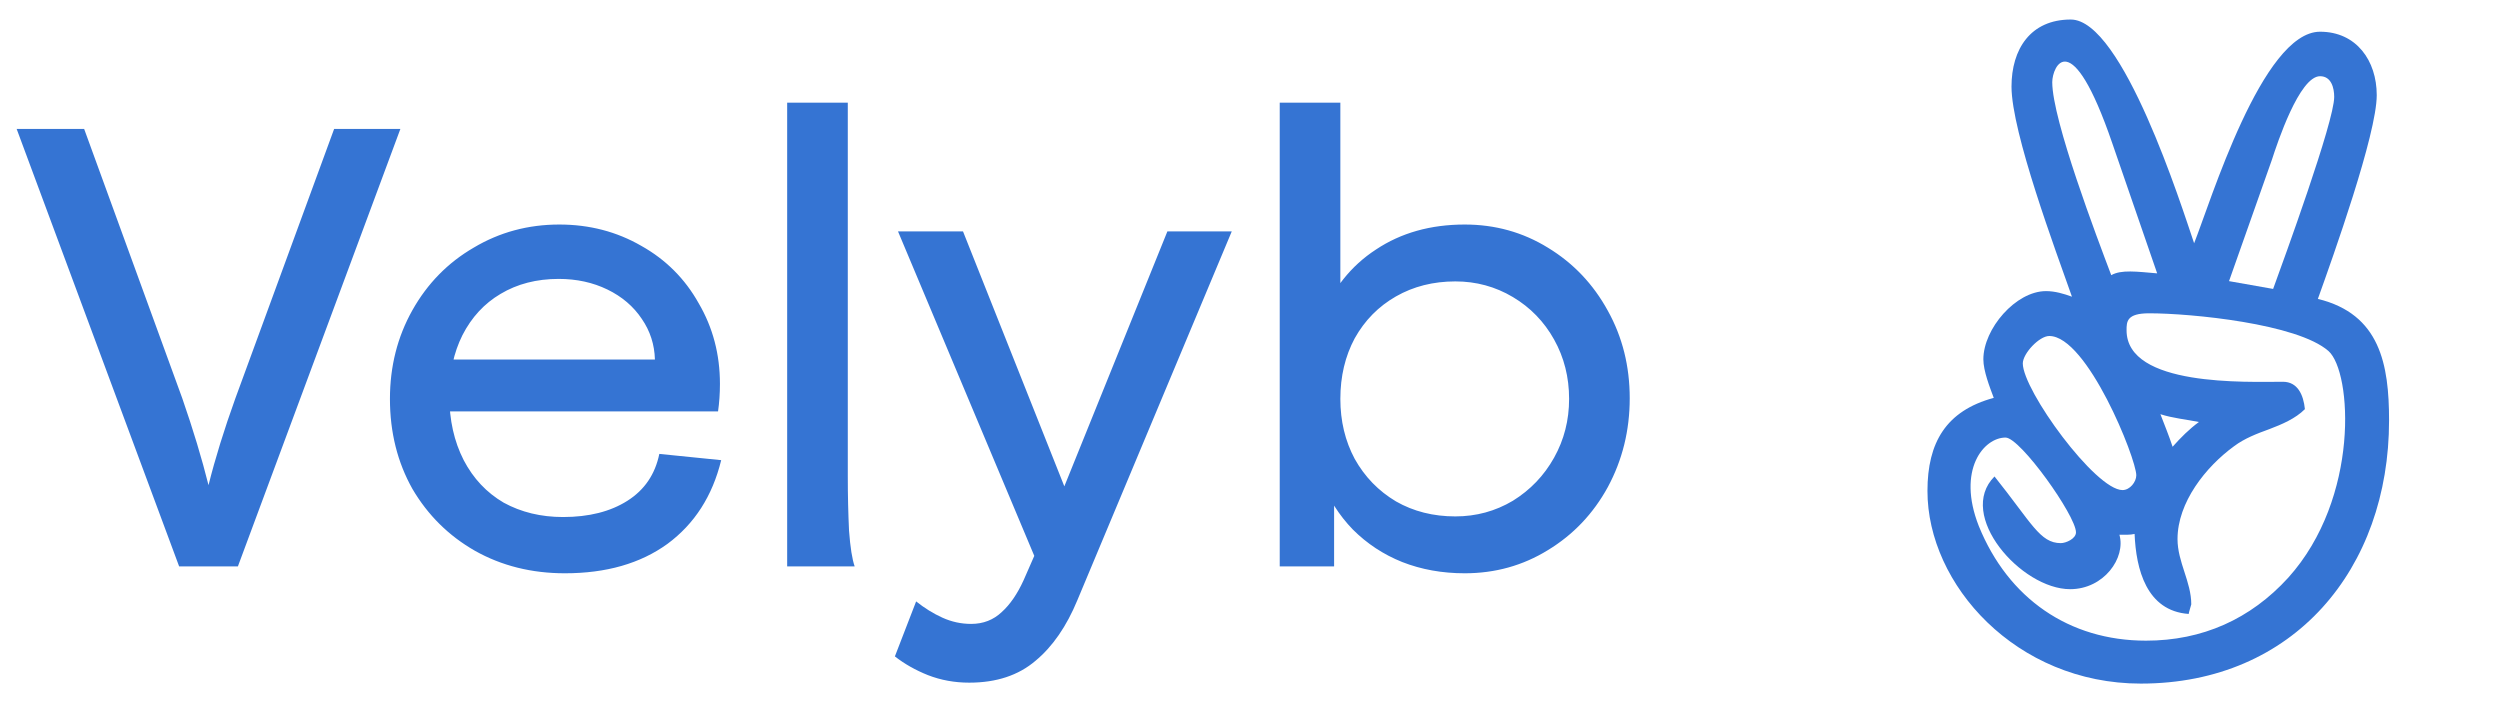
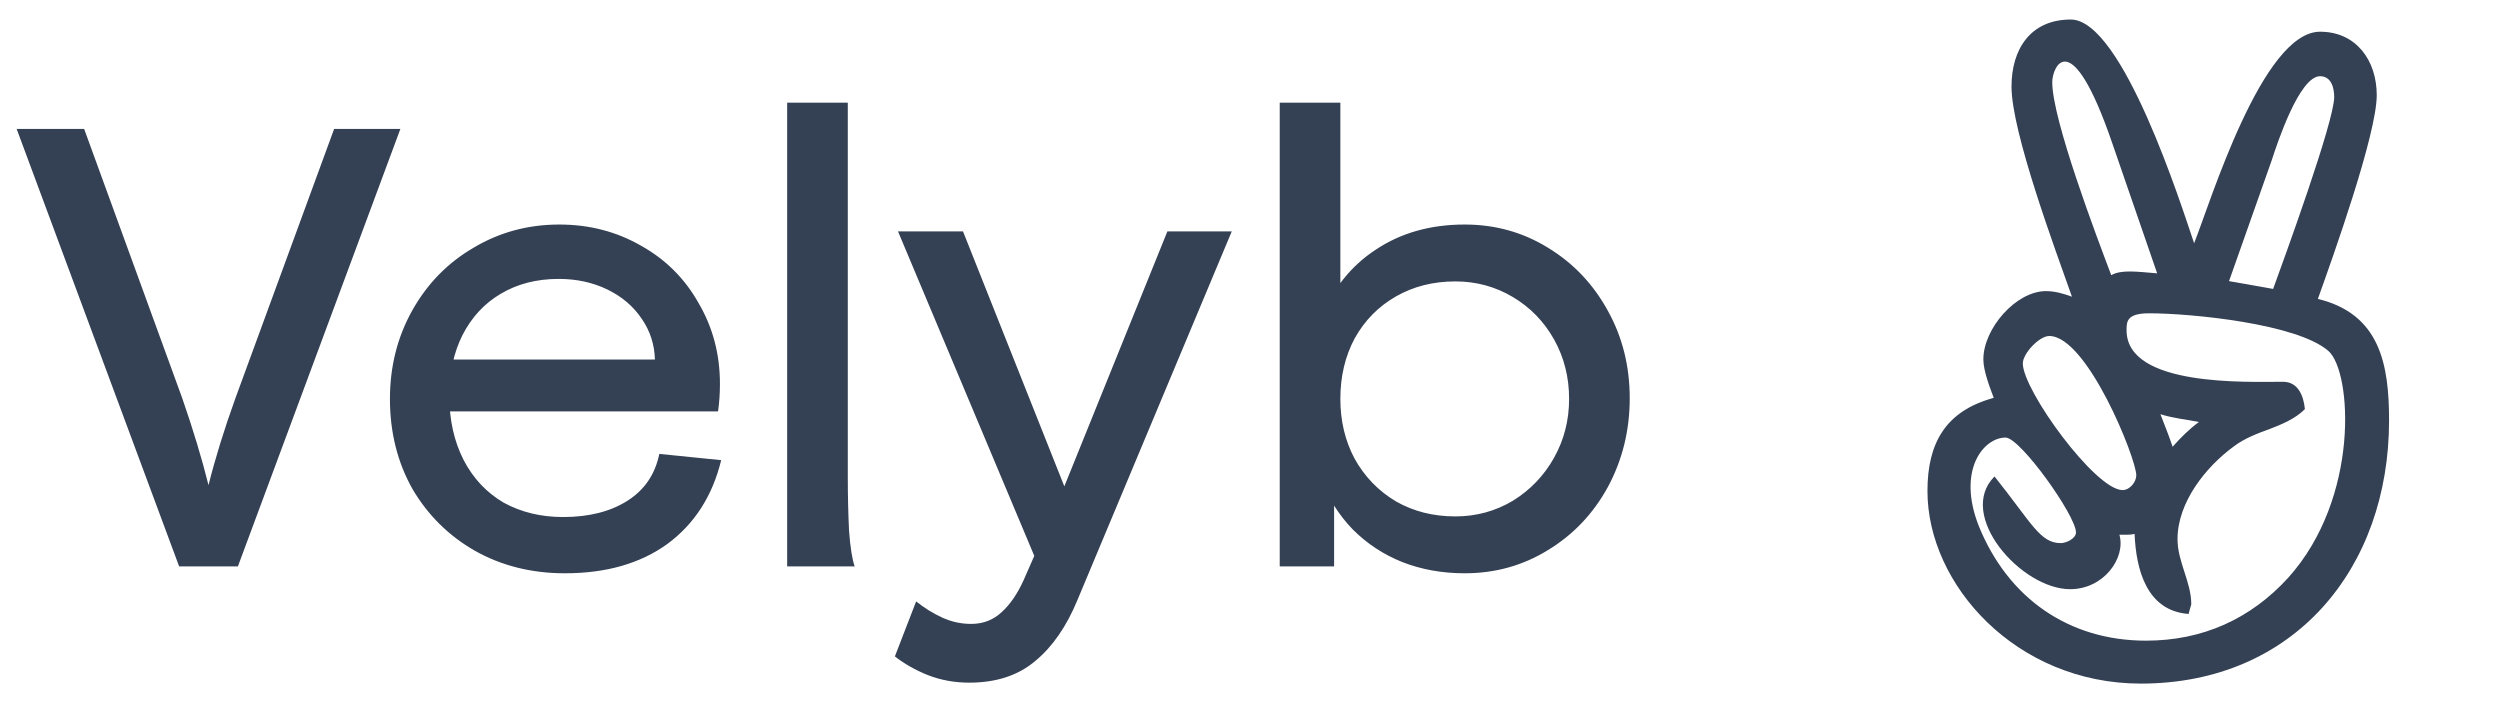
<svg xmlns="http://www.w3.org/2000/svg" width="128" height="36" viewBox="0 0 128 36" fill="none">
-   <path d="M0.852 6.6H4.308L9.332 20.392C9.887 21.992 10.335 23.475 10.676 24.84C11.017 23.475 11.476 21.992 12.052 20.392L17.108 6.6H20.5L12.18 29H9.172L0.852 6.6ZM28.924 29.352C27.218 29.352 25.682 28.968 24.317 28.2C22.973 27.432 21.906 26.376 21.116 25.032C20.349 23.667 19.965 22.131 19.965 20.424C19.965 18.76 20.349 17.245 21.116 15.88C21.884 14.515 22.93 13.448 24.253 12.68C25.575 11.891 27.037 11.496 28.637 11.496C30.172 11.496 31.57 11.859 32.828 12.584C34.087 13.288 35.069 14.269 35.773 15.528C36.498 16.765 36.861 18.141 36.861 19.656C36.861 20.147 36.828 20.616 36.764 21.064H21.628V18.408H33.532C33.511 17.64 33.287 16.947 32.861 16.328C32.434 15.688 31.847 15.187 31.101 14.824C30.354 14.461 29.522 14.28 28.605 14.28C27.474 14.28 26.482 14.536 25.628 15.048C24.797 15.539 24.146 16.243 23.677 17.16C23.229 18.056 23.005 19.091 23.005 20.264C23.005 21.501 23.25 22.6 23.741 23.56C24.231 24.499 24.914 25.224 25.788 25.736C26.684 26.227 27.698 26.472 28.828 26.472C30.151 26.472 31.25 26.195 32.124 25.64C32.999 25.085 33.543 24.285 33.757 23.24L36.925 23.56C36.477 25.395 35.559 26.824 34.172 27.848C32.786 28.851 31.037 29.352 28.924 29.352ZM40.303 5.256H43.407V24.392C43.407 25.373 43.429 26.301 43.471 27.176C43.535 28.029 43.631 28.637 43.759 29H40.303V5.256ZM49.626 34.952C48.879 34.952 48.175 34.824 47.514 34.568C46.874 34.312 46.308 33.992 45.818 33.608L46.906 30.792C47.332 31.133 47.78 31.411 48.25 31.624C48.719 31.837 49.21 31.944 49.722 31.944C50.34 31.944 50.863 31.741 51.29 31.336C51.716 30.952 52.09 30.408 52.41 29.704L54.234 25.544L59.77 11.848H63.066L55.162 30.728C54.607 32.072 53.892 33.107 53.018 33.832C52.143 34.579 51.012 34.952 49.626 34.952ZM45.978 11.848H49.306L55.258 26.824L53.37 29.448L45.978 11.848ZM74.994 29.352C73.842 29.352 72.775 29.16 71.794 28.776C70.834 28.392 69.991 27.837 69.266 27.112C68.562 26.387 68.007 25.512 67.602 24.488V16.36C68.221 14.803 69.17 13.608 70.45 12.776C71.73 11.923 73.245 11.496 74.994 11.496C76.551 11.496 77.97 11.891 79.25 12.68C80.551 13.469 81.575 14.547 82.322 15.912C83.069 17.256 83.442 18.749 83.442 20.392C83.442 22.035 83.069 23.549 82.322 24.936C81.575 26.301 80.551 27.379 79.25 28.168C77.97 28.957 76.551 29.352 74.994 29.352ZM65.522 5.256H68.626V23.304L68.306 23.816V29H65.522V5.256ZM74.514 26.44C75.581 26.44 76.562 26.173 77.458 25.64C78.354 25.085 79.058 24.349 79.57 23.432C80.082 22.515 80.338 21.512 80.338 20.424C80.338 19.315 80.082 18.301 79.57 17.384C79.058 16.467 78.354 15.741 77.458 15.208C76.562 14.675 75.581 14.408 74.514 14.408C73.383 14.408 72.37 14.664 71.474 15.176C70.578 15.688 69.874 16.403 69.362 17.32C68.871 18.237 68.626 19.272 68.626 20.424C68.626 21.555 68.871 22.579 69.362 23.496C69.874 24.413 70.578 25.139 71.474 25.672C72.37 26.184 73.383 26.44 74.514 26.44Z" fill="#3574D3" />
-   <path d="M118.675 15.304C119.452 13.139 121.689 6.877 121.689 4.871C121.689 3.105 120.647 1.624 118.787 1.624C115.826 1.624 113.169 10.37 112.339 12.455C111.695 10.562 108.68 1 106.024 1C103.959 1 102.989 2.521 102.989 4.433C102.989 6.777 105.261 12.854 106.084 15.191C105.666 15.038 105.214 14.905 104.756 14.905C103.202 14.905 101.548 16.838 101.548 18.398C101.548 18.989 101.874 19.82 102.08 20.371C99.629 21.035 98.686 22.668 98.686 25.132C98.68 29.927 103.222 35 109.61 35C117.446 35 122.32 29.116 122.32 21.526C122.32 18.664 121.862 16.081 118.675 15.304ZM116.324 8.172C116.589 7.355 117.725 3.902 118.787 3.902C119.359 3.902 119.511 4.493 119.511 4.964C119.511 6.233 116.948 13.239 116.384 14.793L114.126 14.394L116.324 8.172ZM105.075 4.207C105.075 3.417 106.037 1.173 108.149 7.335L110.447 13.996C109.411 13.909 108.607 13.796 108.096 14.089C107.372 12.176 105.075 6.14 105.075 4.207ZM104.922 17.203C106.868 17.203 109.378 23.485 109.378 24.335C109.378 24.674 109.052 25.092 108.674 25.092C107.286 25.092 103.567 19.985 103.567 18.604C103.574 18.093 104.411 17.203 104.922 17.203ZM117.161 29.575C115.228 31.7 112.758 32.802 109.876 32.802C105.931 32.802 102.817 30.637 101.316 26.938C100.18 24.056 101.568 22.403 102.684 22.403C103.441 22.403 106.29 26.407 106.29 27.257C106.29 27.582 105.778 27.808 105.513 27.808C104.444 27.808 104.025 26.779 102.119 24.395C100.147 26.367 103.481 30.166 105.991 30.166C107.724 30.166 108.853 28.559 108.514 27.377C108.76 27.377 109.066 27.396 109.291 27.337C109.364 29.136 109.896 31.281 112.061 31.434C112.061 31.374 112.193 30.962 112.193 30.943C112.193 29.787 111.489 28.778 111.489 27.602C111.489 25.723 112.93 23.904 114.391 22.841C114.923 22.443 115.567 22.197 116.191 21.971C116.835 21.725 117.519 21.44 118.011 20.948C117.937 20.205 117.632 19.547 116.888 19.547C115.049 19.547 108.88 19.813 108.88 16.911C108.88 16.466 108.886 16.041 110.035 16.041C112.18 16.041 117.625 16.572 119.219 17.973C120.421 19.043 120.833 25.491 117.161 29.575ZM110.613 21.207C111.257 21.413 111.921 21.473 112.585 21.606C112.094 21.965 111.655 22.403 111.237 22.874C111.051 22.31 110.825 21.759 110.613 21.207Z" fill="#3574D3" />
+   <path d="M0.852 6.6H4.308L9.332 20.392C9.887 21.992 10.335 23.475 10.676 24.84C11.017 23.475 11.476 21.992 12.052 20.392L17.108 6.6H20.5L12.18 29H9.172L0.852 6.6ZM28.924 29.352C27.218 29.352 25.682 28.968 24.317 28.2C22.973 27.432 21.906 26.376 21.116 25.032C20.349 23.667 19.965 22.131 19.965 20.424C19.965 18.76 20.349 17.245 21.116 15.88C21.884 14.515 22.93 13.448 24.253 12.68C25.575 11.891 27.037 11.496 28.637 11.496C30.172 11.496 31.57 11.859 32.828 12.584C34.087 13.288 35.069 14.269 35.773 15.528C36.498 16.765 36.861 18.141 36.861 19.656C36.861 20.147 36.828 20.616 36.764 21.064H21.628V18.408H33.532C33.511 17.64 33.287 16.947 32.861 16.328C32.434 15.688 31.847 15.187 31.101 14.824C30.354 14.461 29.522 14.28 28.605 14.28C27.474 14.28 26.482 14.536 25.628 15.048C24.797 15.539 24.146 16.243 23.677 17.16C23.229 18.056 23.005 19.091 23.005 20.264C23.005 21.501 23.25 22.6 23.741 23.56C24.231 24.499 24.914 25.224 25.788 25.736C26.684 26.227 27.698 26.472 28.828 26.472C30.151 26.472 31.25 26.195 32.124 25.64C32.999 25.085 33.543 24.285 33.757 23.24L36.925 23.56C36.477 25.395 35.559 26.824 34.172 27.848C32.786 28.851 31.037 29.352 28.924 29.352ZM40.303 5.256H43.407V24.392C43.407 25.373 43.429 26.301 43.471 27.176C43.535 28.029 43.631 28.637 43.759 29H40.303V5.256ZM49.626 34.952C48.879 34.952 48.175 34.824 47.514 34.568C46.874 34.312 46.308 33.992 45.818 33.608L46.906 30.792C47.332 31.133 47.78 31.411 48.25 31.624C48.719 31.837 49.21 31.944 49.722 31.944C50.34 31.944 50.863 31.741 51.29 31.336C51.716 30.952 52.09 30.408 52.41 29.704L54.234 25.544L59.77 11.848H63.066L55.162 30.728C54.607 32.072 53.892 33.107 53.018 33.832C52.143 34.579 51.012 34.952 49.626 34.952ZM45.978 11.848H49.306L55.258 26.824L53.37 29.448L45.978 11.848ZM74.994 29.352C73.842 29.352 72.775 29.16 71.794 28.776C70.834 28.392 69.991 27.837 69.266 27.112C68.562 26.387 68.007 25.512 67.602 24.488V16.36C68.221 14.803 69.17 13.608 70.45 12.776C71.73 11.923 73.245 11.496 74.994 11.496C76.551 11.496 77.97 11.891 79.25 12.68C80.551 13.469 81.575 14.547 82.322 15.912C83.069 17.256 83.442 18.749 83.442 20.392C83.442 22.035 83.069 23.549 82.322 24.936C81.575 26.301 80.551 27.379 79.25 28.168C77.97 28.957 76.551 29.352 74.994 29.352ZM65.522 5.256H68.626V23.304L68.306 23.816V29H65.522V5.256ZM74.514 26.44C75.581 26.44 76.562 26.173 77.458 25.64C78.354 25.085 79.058 24.349 79.57 23.432C80.082 22.515 80.338 21.512 80.338 20.424C80.338 19.315 80.082 18.301 79.57 17.384C79.058 16.467 78.354 15.741 77.458 15.208C76.562 14.675 75.581 14.408 74.514 14.408C73.383 14.408 72.37 14.664 71.474 15.176C70.578 15.688 69.874 16.403 69.362 17.32C68.871 18.237 68.626 19.272 68.626 20.424C68.626 21.555 68.871 22.579 69.362 23.496C69.874 24.413 70.578 25.139 71.474 25.672C72.37 26.184 73.383 26.44 74.514 26.44Z" fill="#344054" />
+   <path d="M118.675 15.304C119.452 13.139 121.689 6.877 121.689 4.871C121.689 3.105 120.647 1.624 118.787 1.624C115.826 1.624 113.169 10.37 112.339 12.455C111.695 10.562 108.68 1 106.024 1C103.959 1 102.989 2.521 102.989 4.433C102.989 6.777 105.261 12.854 106.084 15.191C105.666 15.038 105.214 14.905 104.756 14.905C103.202 14.905 101.548 16.838 101.548 18.398C101.548 18.989 101.874 19.82 102.08 20.371C99.629 21.035 98.686 22.668 98.686 25.132C98.68 29.927 103.222 35 109.61 35C117.446 35 122.32 29.116 122.32 21.526C122.32 18.664 121.862 16.081 118.675 15.304V15.304ZM116.324 8.172C116.589 7.355 117.725 3.902 118.787 3.902C119.359 3.902 119.511 4.493 119.511 4.964C119.511 6.233 116.948 13.239 116.384 14.793L114.126 14.394L116.324 8.172V8.172ZM105.075 4.207C105.075 3.417 106.037 1.173 108.149 7.335L110.447 13.996C109.411 13.909 108.607 13.796 108.096 14.089C107.372 12.176 105.075 6.14 105.075 4.207V4.207ZM104.922 17.203C106.868 17.203 109.378 23.485 109.378 24.335C109.378 24.674 109.052 25.092 108.674 25.092C107.286 25.092 103.567 19.985 103.567 18.604C103.574 18.093 104.411 17.203 104.922 17.203V17.203ZM117.161 29.575C115.228 31.7 112.758 32.802 109.876 32.802C105.931 32.802 102.817 30.637 101.316 26.938C100.18 24.056 101.568 22.403 102.684 22.403C103.441 22.403 106.29 26.407 106.29 27.257C106.29 27.582 105.778 27.808 105.513 27.808C104.444 27.808 104.025 26.779 102.119 24.395C100.147 26.367 103.481 30.166 105.991 30.166C107.724 30.166 108.853 28.559 108.514 27.377C108.76 27.377 109.066 27.396 109.291 27.337C109.364 29.136 109.896 31.281 112.061 31.434C112.061 31.374 112.193 30.962 112.193 30.943C112.193 29.787 111.489 28.778 111.489 27.602C111.489 25.723 112.93 23.904 114.391 22.841C114.923 22.443 115.567 22.197 116.191 21.971C116.835 21.725 117.519 21.44 118.011 20.948C117.937 20.205 117.632 19.547 116.888 19.547C115.049 19.547 108.88 19.813 108.88 16.911C108.88 16.466 108.886 16.041 110.035 16.041C112.18 16.041 117.625 16.572 119.219 17.973C120.421 19.043 120.833 25.491 117.161 29.575V29.575ZM110.613 21.207C111.257 21.413 111.921 21.473 112.585 21.606C112.094 21.965 111.655 22.403 111.237 22.874C111.051 22.31 110.825 21.759 110.613 21.207V21.207Z" fill="#344054" />
</svg>
